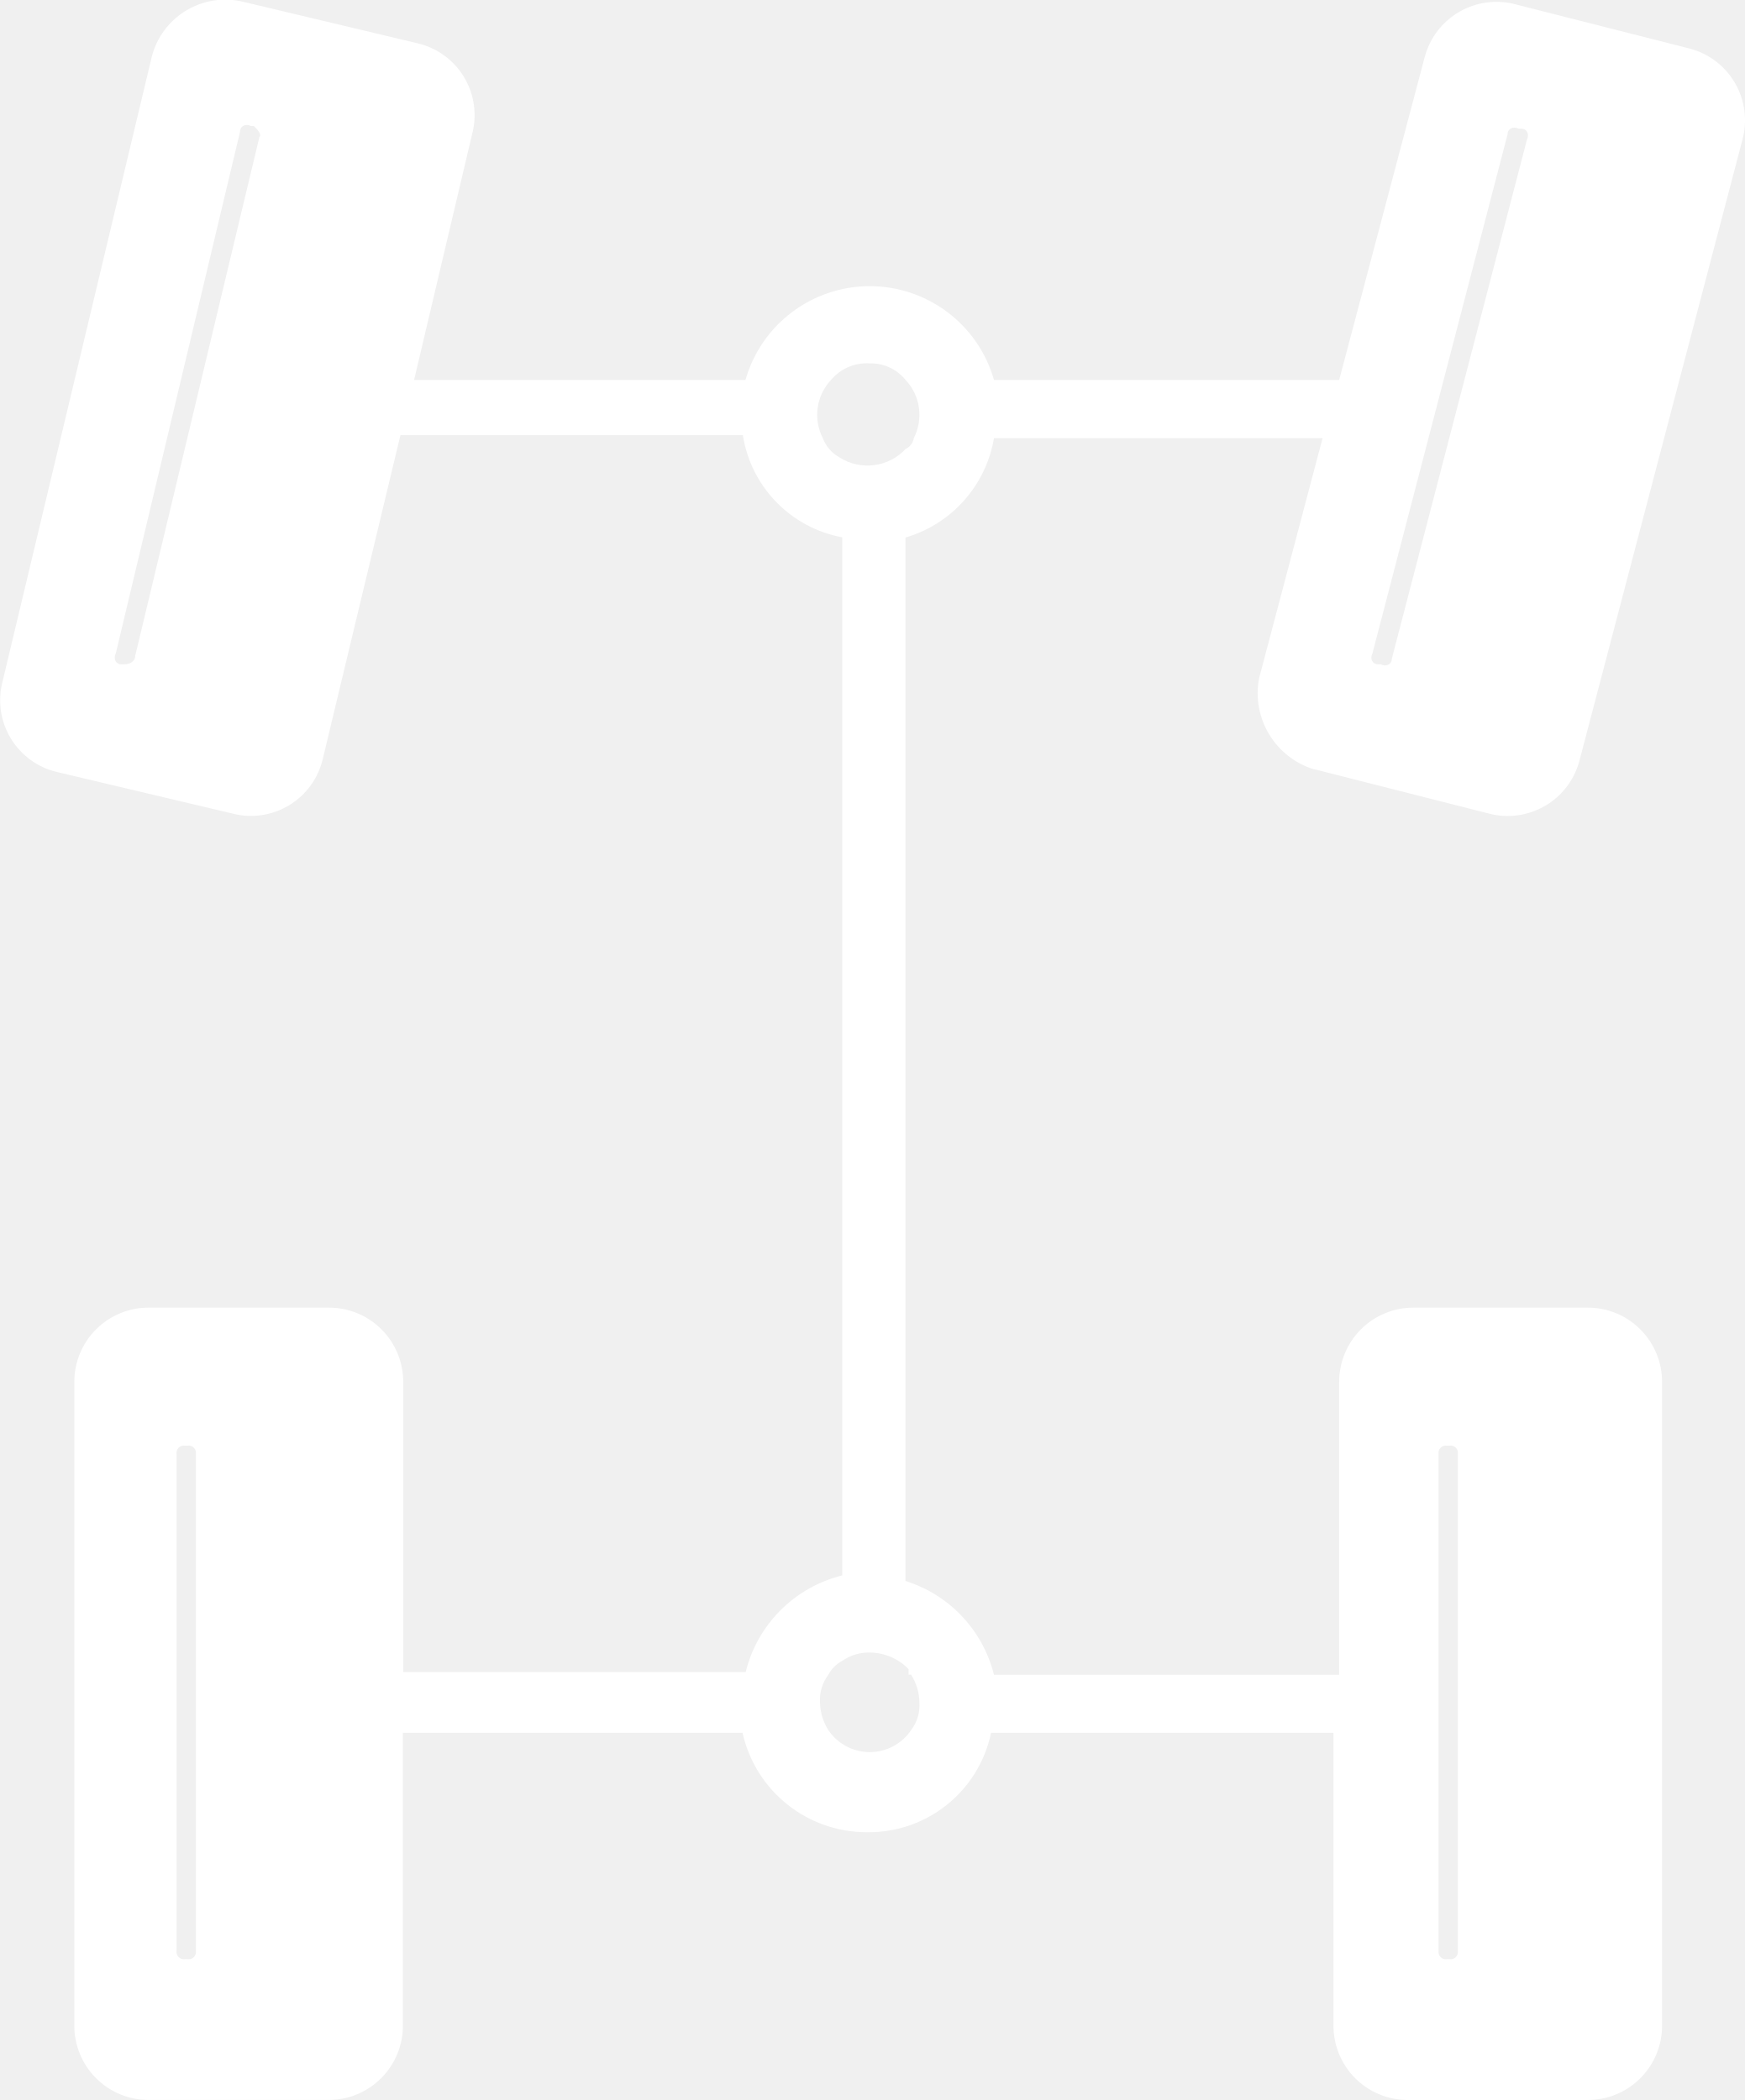
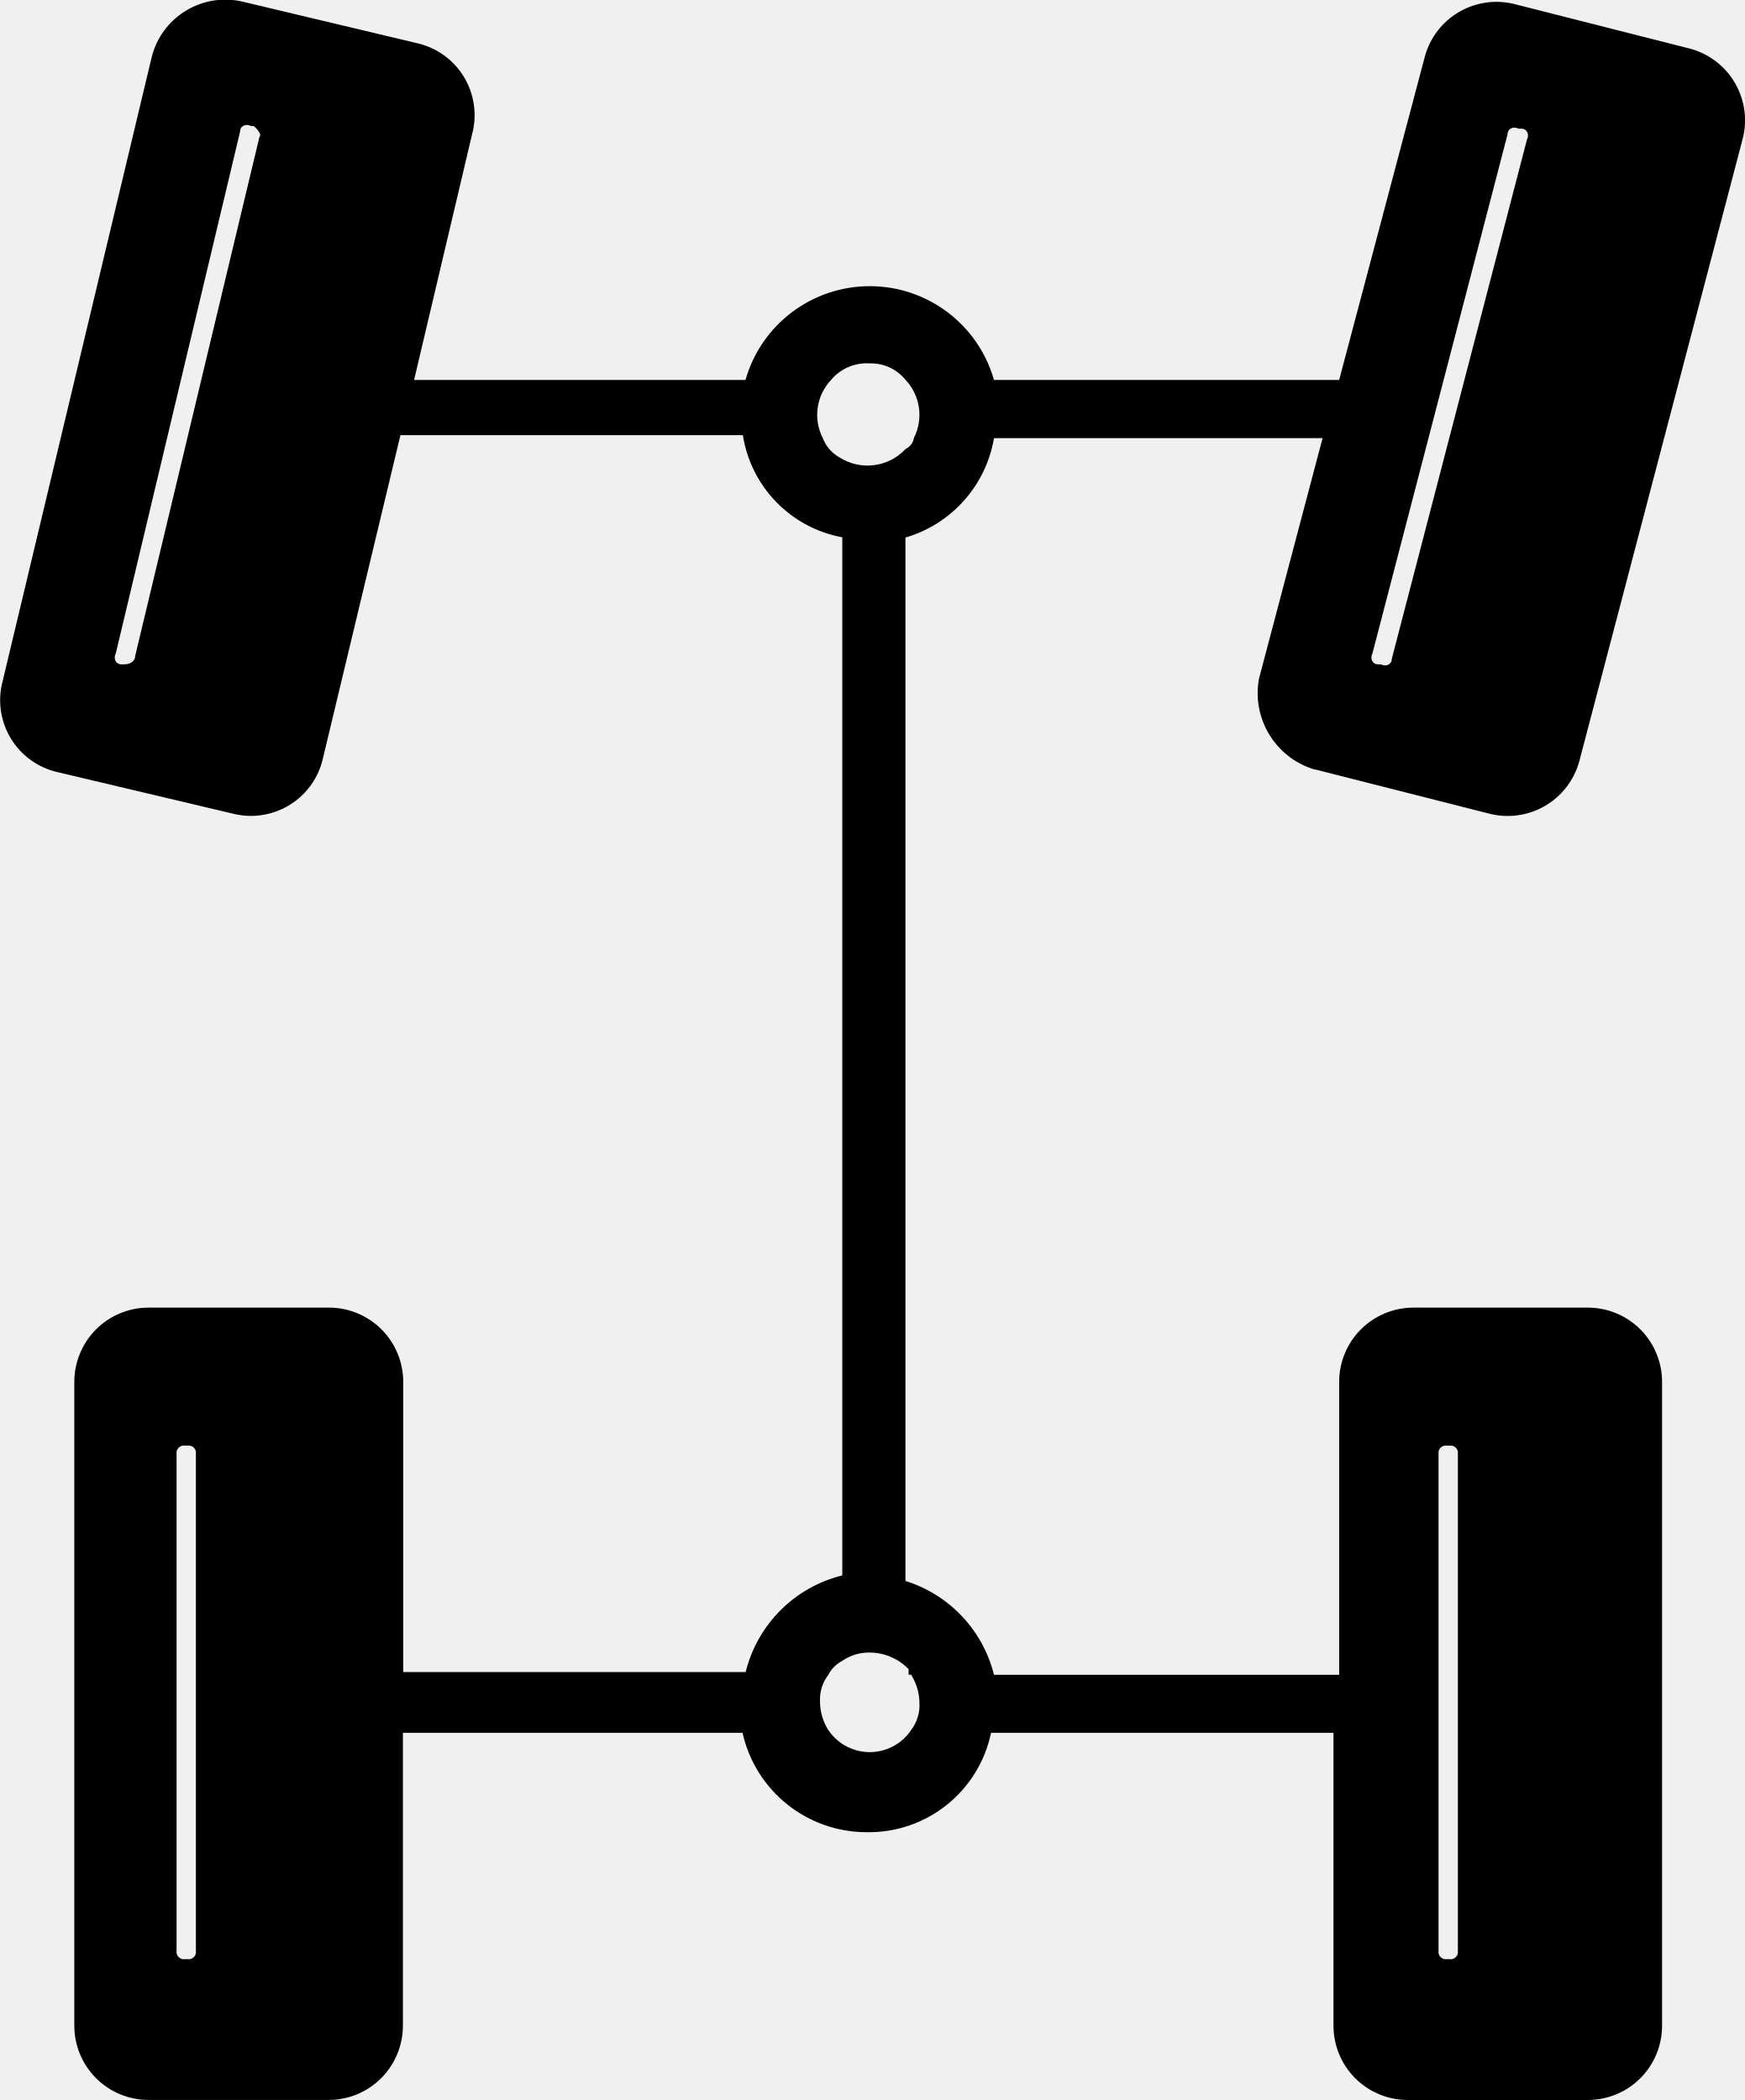
- <svg xmlns="http://www.w3.org/2000/svg" width="37.454" height="45.083" viewBox="0 0 37.454 45.083">
-   <path d="M34.362,43.493a1.144,1.144,0,0,1,.178.593.885.885,0,0,1-.178.593,1.071,1.071,0,0,1-1.778,0,1.144,1.144,0,0,1-.178-.593.885.885,0,0,1,.178-.593.714.714,0,0,1,.3-.3,1,1,0,0,1,.593-.178,1.17,1.17,0,0,1,.83.356v.119h.059Zm-.119-26.316a1.118,1.118,0,0,1-1.423.178.8.8,0,0,1-.356-.415,1.094,1.094,0,0,1,.178-1.245,1,1,0,0,1,.83-.356.956.956,0,0,1,.771.356,1.094,1.094,0,0,1,.178,1.245A.318.318,0,0,1,34.243,17.177ZM45.682,38.751a.157.157,0,0,1,.178-.178h.059a.157.157,0,0,1,.178.178V49.42a.157.157,0,0,1-.178.178H45.86a.157.157,0,0,1-.178-.178ZM19.01,49.42a.157.157,0,0,1-.178.178h-.059a.157.157,0,0,1-.178-.178V38.751a.157.157,0,0,1,.178-.178h.059a.157.157,0,0,1,.178.178Zm1.363-38.941L17.706,21.622c0,.119-.119.178-.237.178H17.41c-.119,0-.178-.119-.119-.237l2.667-11.2c0-.119.119-.178.237-.119h.059C20.314,10.3,20.433,10.42,20.374,10.479Zm26.791-.059c0-.119.119-.178.237-.119h.059c.119,0,.178.119.119.237l-2.9,11.143c0,.119-.119.178-.237.119h-.059c-.119,0-.178-.119-.119-.237ZM43.015,24.052,46.749,25a1.593,1.593,0,0,0,1.956-1.126l3.5-13.336a1.593,1.593,0,0,0-1.126-1.956l-3.734-.948A1.593,1.593,0,0,0,45.386,8.76l-1.837,6.935H36.14a2.773,2.773,0,0,0-5.334,0H23.693l1.245-5.275a1.584,1.584,0,0,0-1.185-1.956l-3.734-.889A1.629,1.629,0,0,0,18.062,8.76l-3.2,13.4a1.584,1.584,0,0,0,1.185,1.956L19.781,25a1.584,1.584,0,0,0,1.956-1.185L23.4,16.88h7.35a2.645,2.645,0,0,0,2.134,2.193V41.359a2.837,2.837,0,0,0-2.074,2.075h-7.35V37.21a1.594,1.594,0,0,0-1.6-1.6H18a1.594,1.594,0,0,0-1.6,1.6v13.81a1.594,1.594,0,0,0,1.6,1.6h3.853a1.594,1.594,0,0,0,1.6-1.6V44.738h7.29a2.729,2.729,0,0,0,2.667,2.134,2.681,2.681,0,0,0,2.667-2.134h7.35v6.283a1.594,1.594,0,0,0,1.6,1.6h3.853a1.594,1.594,0,0,0,1.6-1.6V37.21a1.594,1.594,0,0,0-1.6-1.6H45.149a1.594,1.594,0,0,0-1.6,1.6v6.283H36.14a2.827,2.827,0,0,0-1.9-2.015v-22.4a2.691,2.691,0,0,0,1.9-2.134h7.053L41.83,22.1a1.711,1.711,0,0,0,1.185,1.956Z" transform="translate(-14.805 -7.538)" fill="#fff" />
+ <svg xmlns="http://www.w3.org/2000/svg" width="37.454" height="45.083" viewBox="0 0 37.454 45.083" aria-hidden="true">
+   <path d="M34.362,43.493a1.144,1.144,0,0,1,.178.593.885.885,0,0,1-.178.593,1.071,1.071,0,0,1-1.778,0,1.144,1.144,0,0,1-.178-.593.885.885,0,0,1,.178-.593.714.714,0,0,1,.3-.3,1,1,0,0,1,.593-.178,1.17,1.17,0,0,1,.83.356v.119h.059Zm-.119-26.316a1.118,1.118,0,0,1-1.423.178.8.8,0,0,1-.356-.415,1.094,1.094,0,0,1,.178-1.245,1,1,0,0,1,.83-.356.956.956,0,0,1,.771.356,1.094,1.094,0,0,1,.178,1.245A.318.318,0,0,1,34.243,17.177ZM45.682,38.751a.157.157,0,0,1,.178-.178h.059a.157.157,0,0,1,.178.178V49.42a.157.157,0,0,1-.178.178H45.86a.157.157,0,0,1-.178-.178ZM19.01,49.42a.157.157,0,0,1-.178.178h-.059a.157.157,0,0,1-.178-.178V38.751a.157.157,0,0,1,.178-.178h.059a.157.157,0,0,1,.178.178Zm1.363-38.941L17.706,21.622c0,.119-.119.178-.237.178H17.41c-.119,0-.178-.119-.119-.237l2.667-11.2c0-.119.119-.178.237-.119h.059C20.314,10.3,20.433,10.42,20.374,10.479Zm26.791-.059c0-.119.119-.178.237-.119h.059c.119,0,.178.119.119.237l-2.9,11.143c0,.119-.119.178-.237.119h-.059c-.119,0-.178-.119-.119-.237ZM43.015,24.052,46.749,25a1.593,1.593,0,0,0,1.956-1.126l3.5-13.336a1.593,1.593,0,0,0-1.126-1.956l-3.734-.948A1.593,1.593,0,0,0,45.386,8.76l-1.837,6.935H36.14a2.773,2.773,0,0,0-5.334,0H23.693l1.245-5.275a1.584,1.584,0,0,0-1.185-1.956l-3.734-.889A1.629,1.629,0,0,0,18.062,8.76l-3.2,13.4a1.584,1.584,0,0,0,1.185,1.956L19.781,25a1.584,1.584,0,0,0,1.956-1.185L23.4,16.88h7.35a2.645,2.645,0,0,0,2.134,2.193V41.359a2.837,2.837,0,0,0-2.074,2.075h-7.35V37.21a1.594,1.594,0,0,0-1.6-1.6H18a1.594,1.594,0,0,0-1.6,1.6v13.81a1.594,1.594,0,0,0,1.6,1.6h3.853a1.594,1.594,0,0,0,1.6-1.6V44.738h7.29a2.729,2.729,0,0,0,2.667,2.134,2.681,2.681,0,0,0,2.667-2.134h7.35v6.283a1.594,1.594,0,0,0,1.6,1.6h3.853a1.594,1.594,0,0,0,1.6-1.6V37.21a1.594,1.594,0,0,0-1.6-1.6H45.149a1.594,1.594,0,0,0-1.6,1.6v6.283H36.14a2.827,2.827,0,0,0-1.9-2.015v-22.4a2.691,2.691,0,0,0,1.9-2.134h7.053L41.83,22.1a1.711,1.711,0,0,0,1.185,1.956Z" transform="translate(-14.805 -7.538)" />
</svg>
